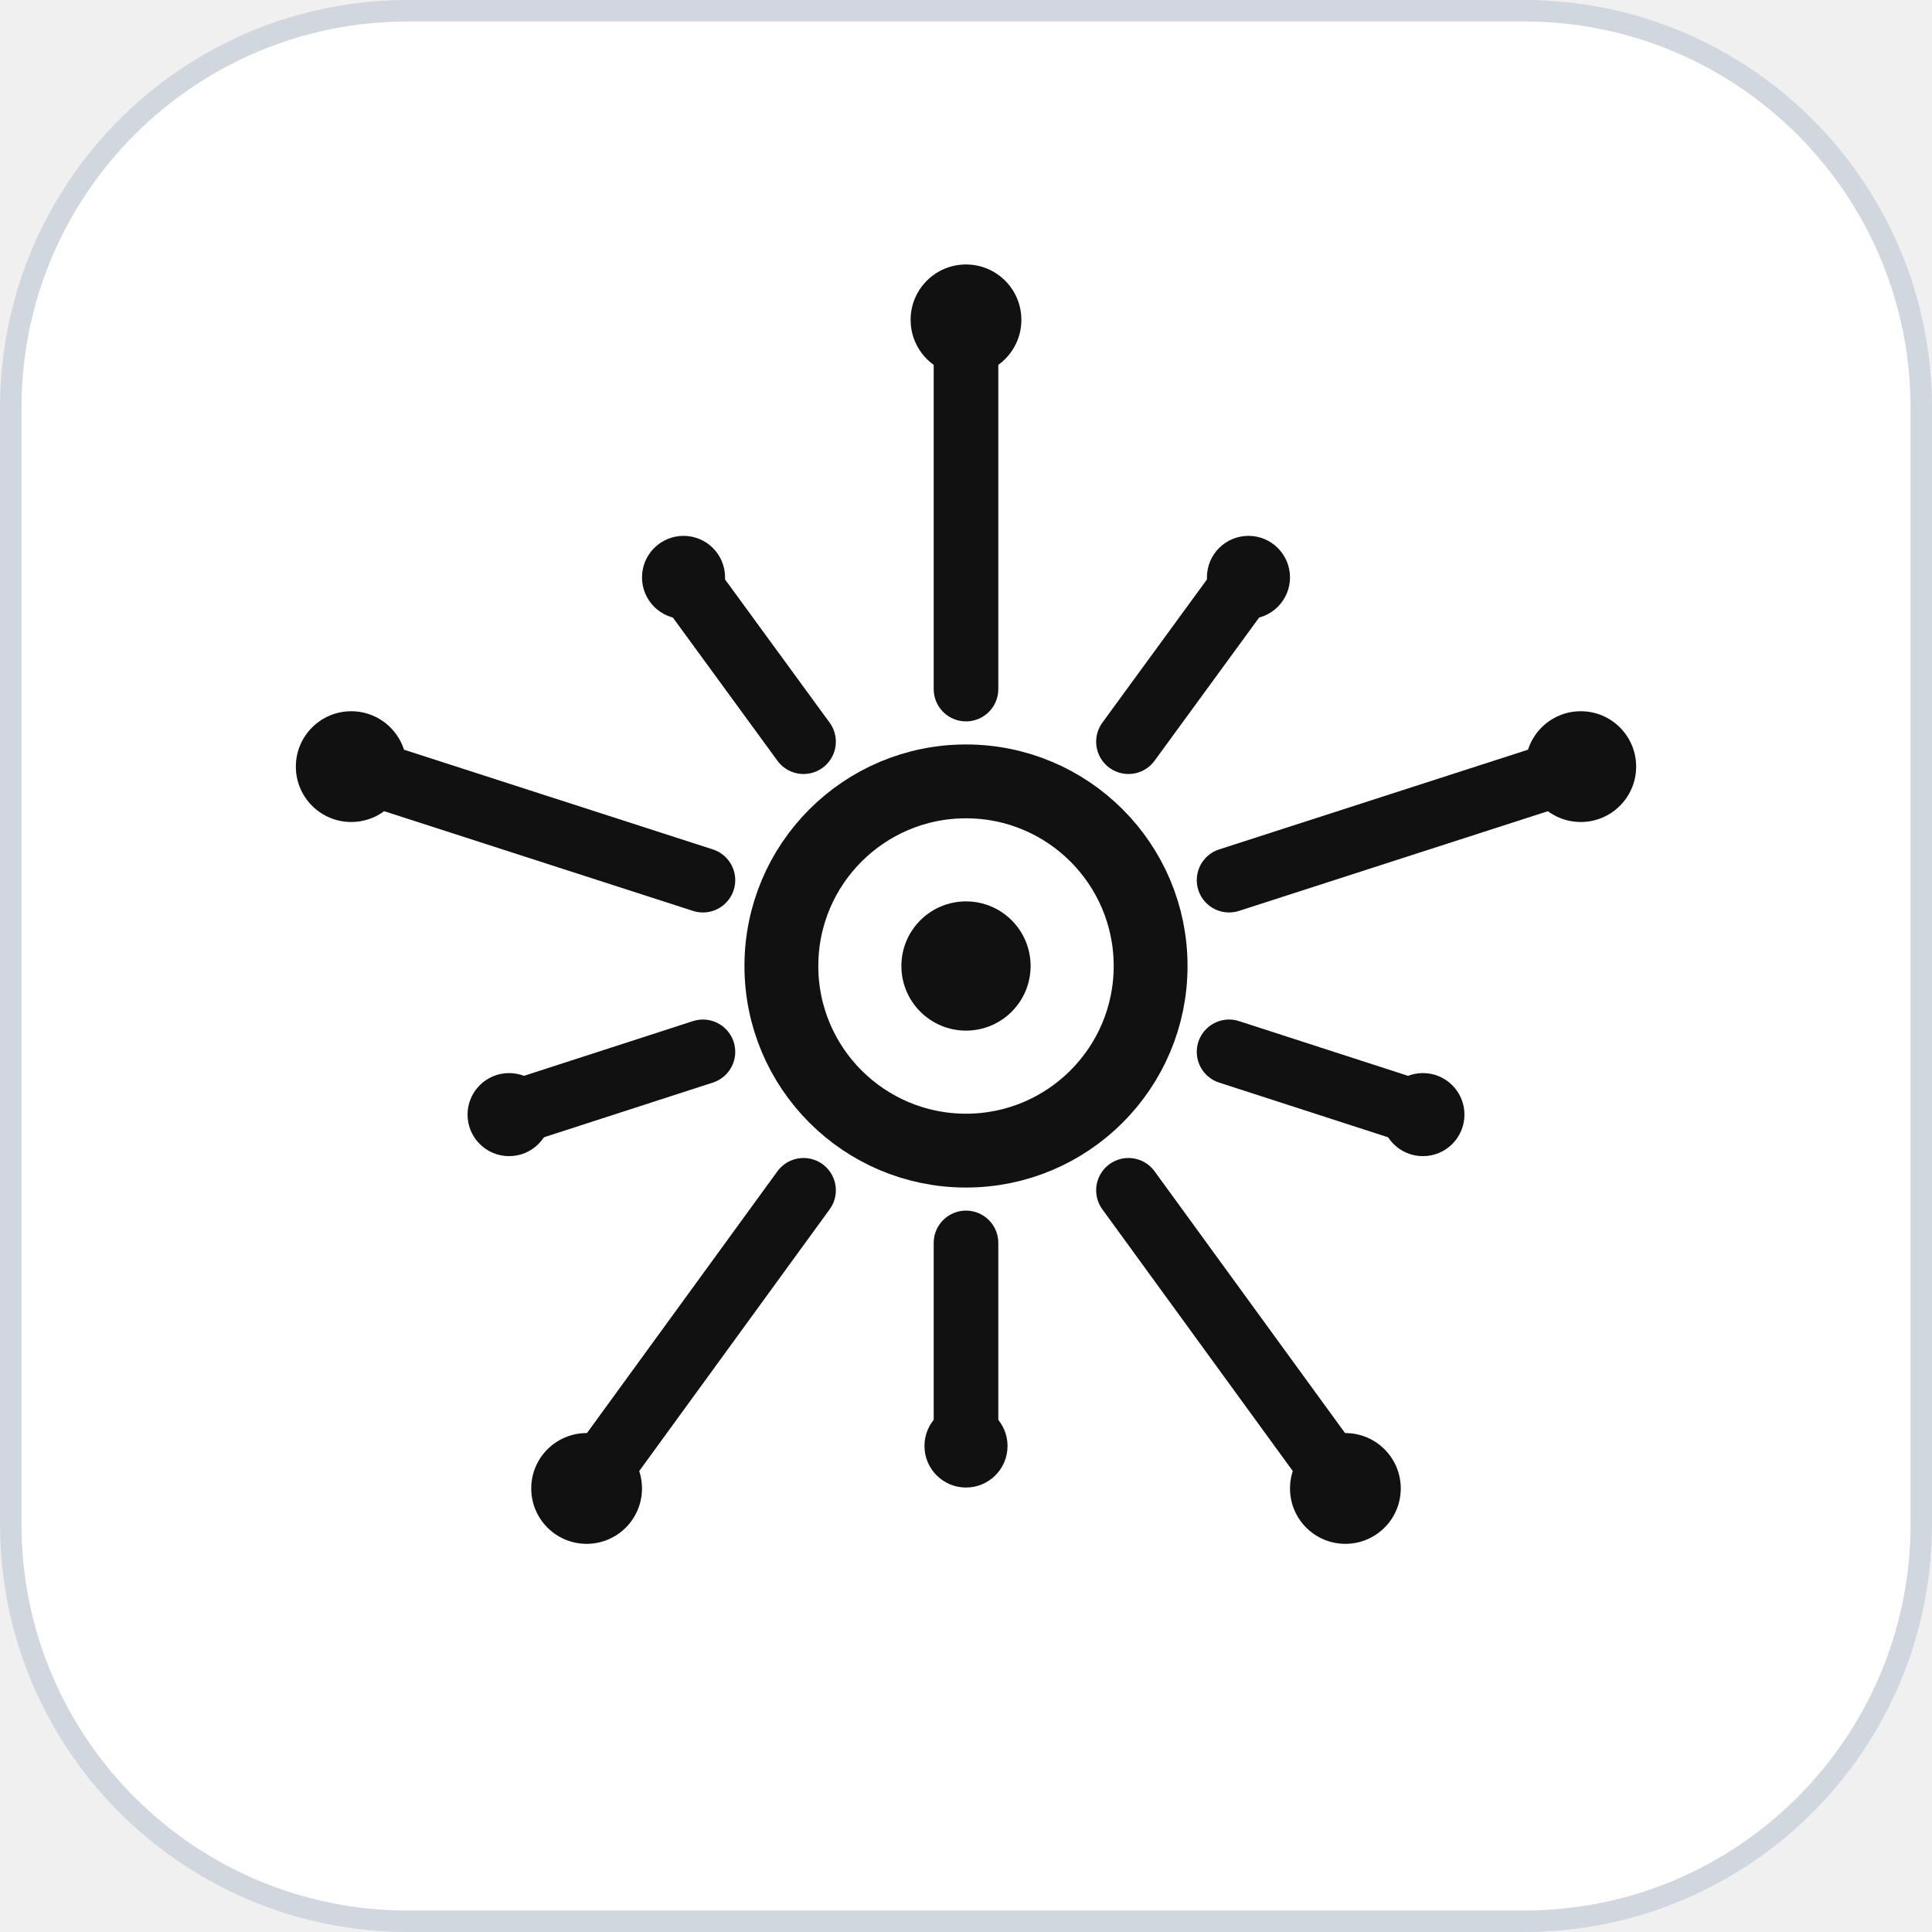
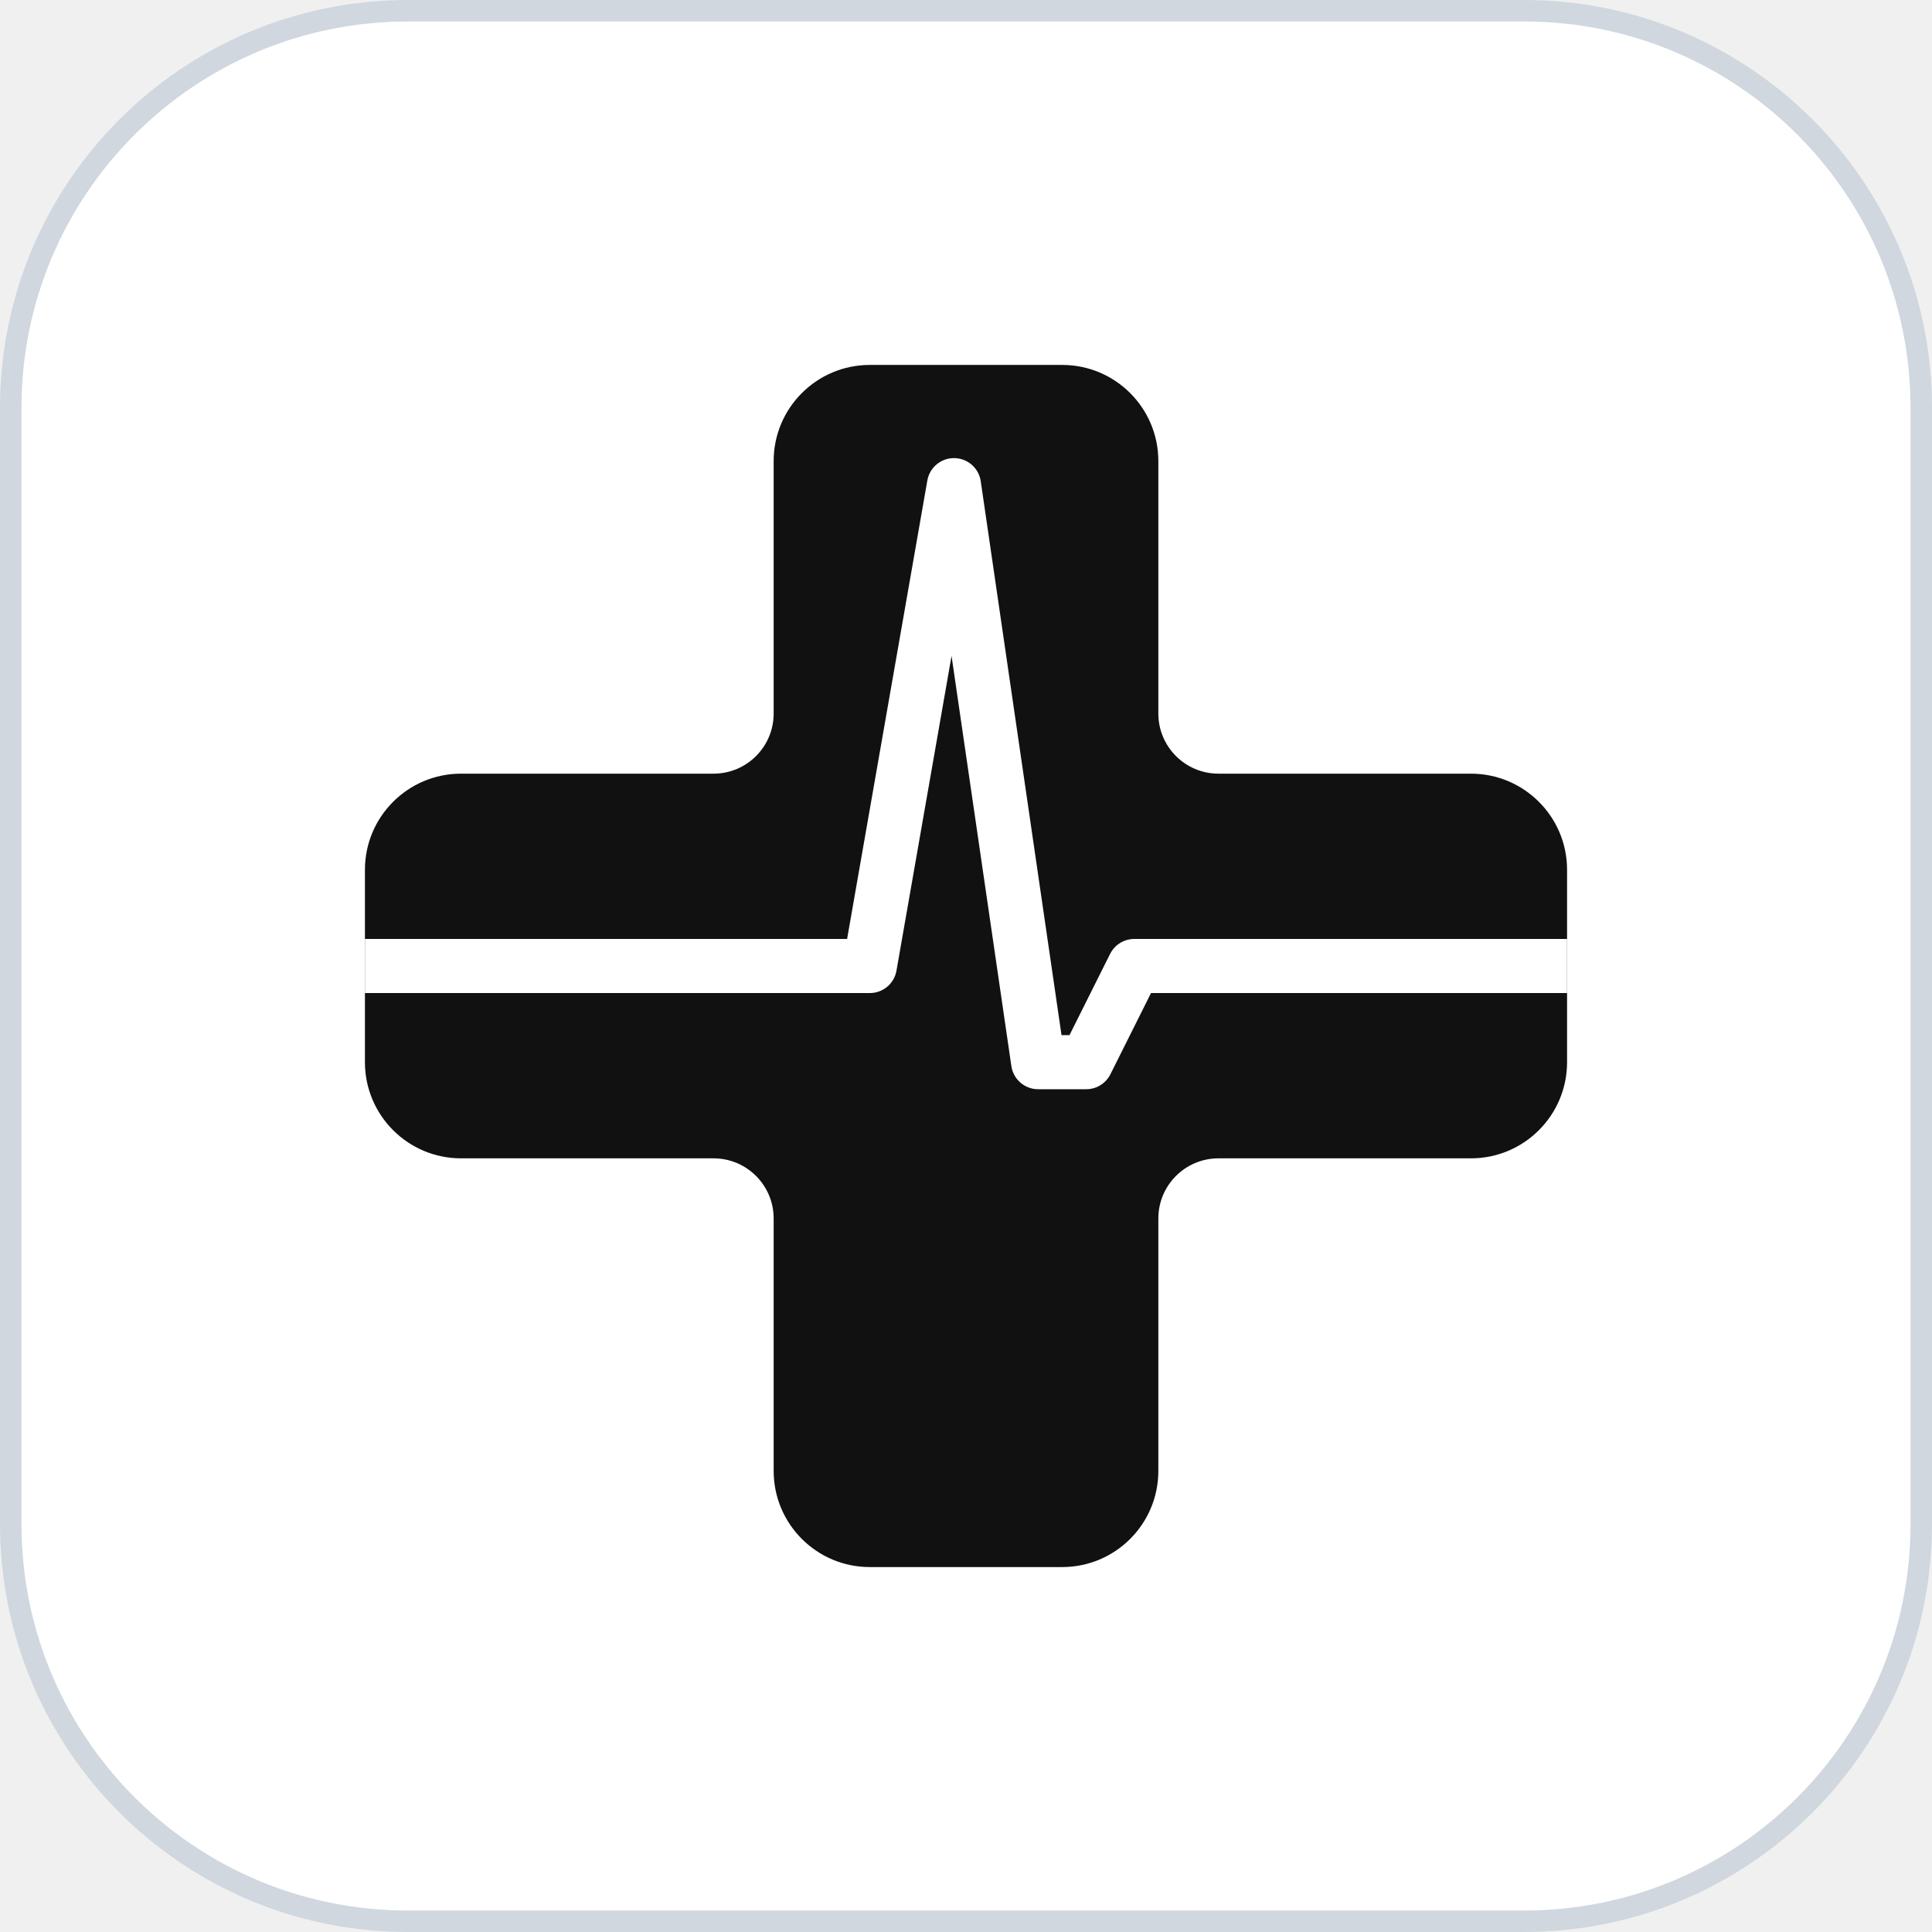
<svg xmlns="http://www.w3.org/2000/svg" viewBox="0 0 180 180" width="180" height="180" role="img" aria-label="Nerve">
  <rect x="1" y="1" width="178" height="178" rx="37" fill="#ffffff" stroke="#d0d7de" stroke-width="2" />
-   <g transform="translate(90 90) scale(0.86) translate(-90 -90)">
-     <circle cx="90" cy="90" r="20" fill="none" stroke="#111111" stroke-width="8" />
-     <path d="M90.0 60.0 L90.0 20.0" fill="none" stroke="#111111" stroke-width="7" stroke-linecap="round" />
-     <circle cx="90.0" cy="20.0" r="6" fill="#111111" />
-     <path d="M107.6 65.7 L120.6 47.9" fill="none" stroke="#111111" stroke-width="7" stroke-linecap="round" />
-     <circle cx="120.6" cy="47.9" r="4.5" fill="#111111" />
-     <path d="M118.5 80.7 L156.6 68.4" fill="none" stroke="#111111" stroke-width="7" stroke-linecap="round" />
-     <circle cx="156.6" cy="68.4" r="6" fill="#111111" />
-     <path d="M118.5 99.3 L139.5 106.1" fill="none" stroke="#111111" stroke-width="7" stroke-linecap="round" />
-     <circle cx="139.5" cy="106.1" r="4.5" fill="#111111" />
-     <path d="M107.6 114.3 L131.1 146.6" fill="none" stroke="#111111" stroke-width="7" stroke-linecap="round" />
-     <circle cx="131.1" cy="146.6" r="6" fill="#111111" />
-     <path d="M90.0 120.0 L90.0 142.0" fill="none" stroke="#111111" stroke-width="7" stroke-linecap="round" />
-     <circle cx="90.0" cy="142.0" r="4.5" fill="#111111" />
-     <path d="M72.4 114.3 L48.9 146.6" fill="none" stroke="#111111" stroke-width="7" stroke-linecap="round" />
-     <circle cx="48.9" cy="146.6" r="6" fill="#111111" />
-     <path d="M61.5 99.3 L40.5 106.1" fill="none" stroke="#111111" stroke-width="7" stroke-linecap="round" />
-     <circle cx="40.5" cy="106.1" r="4.5" fill="#111111" />
-     <path d="M61.5 80.7 L23.4 68.4" fill="none" stroke="#111111" stroke-width="7" stroke-linecap="round" />
-     <circle cx="23.4" cy="68.4" r="6" fill="#111111" />
-     <path d="M72.4 65.7 L59.4 47.9" fill="none" stroke="#111111" stroke-width="7" stroke-linecap="round" />
-     <circle cx="59.4" cy="47.9" r="4.5" fill="#111111" />
-     <circle cx="90" cy="90" r="7" fill="#111111" />
+   <g transform="translate(90 90) scale(1.12) translate(-692 -150)">
+     <defs>
+       <clipPath id="nerve-icon-light-cross">
+         <path d="M676.00 108.00 C676.00 103.58 679.58 100.00 684.00 100.00 L700.00 100.00 C704.42 100.00 708.00 103.58 708.00 108.00 L708.00 129.00 C708.00 131.76 710.24 134.00 713.00 134.00 L734.00 134.00 C738.42 134.00 742.00 137.58 742.00 142.00 L742.00 158.00 C742.00 162.42 738.42 166.00 734.00 166.00 L713.00 166.00 C710.24 166.00 708.00 168.24 708.00 171.00 L708.00 192.00 C708.00 196.42 704.42 200.00 700.00 200.00 L684.00 200.00 C679.58 200.00 676.00 196.42 676.00 192.00 L676.00 171.00 C676.00 168.24 673.76 166.00 671.00 166.00 L650.00 166.00 C645.58 166.00 642.00 162.42 642.00 158.00 L642.00 142.00 C642.00 137.58 645.58 134.00 650.00 134.00 L671.00 134.00 C673.76 134.00 676.00 131.76 676.00 129.00 Z" />
+       </clipPath>
+     </defs>
+     <path fill="#111111" d="M676.00 108.00 C676.00 103.58 679.58 100.00 684.00 100.00 L700.00 100.00 C704.42 100.00 708.00 103.58 708.00 108.00 L708.00 129.00 C708.00 131.76 710.24 134.00 713.00 134.00 L734.00 134.00 C738.42 134.00 742.00 137.58 742.00 142.00 L742.00 158.00 C742.00 162.42 738.42 166.00 734.00 166.00 L713.00 166.00 C710.24 166.00 708.00 168.24 708.00 171.00 L708.00 192.00 C708.00 196.42 704.42 200.00 700.00 200.00 L684.00 200.00 C679.58 200.00 676.00 196.42 676.00 192.00 L676.00 171.00 C676.00 168.24 673.76 166.00 671.00 166.00 L650.00 166.00 C645.58 166.00 642.00 162.42 642.00 158.00 L642.00 142.00 C642.00 137.58 645.58 134.00 650.00 134.00 L671.00 134.00 C673.76 134.00 676.00 131.76 676.00 129.00 Z" />
+     <path d="M630 150 H678 L684 150 L691 110 L698 158 L702 158 L706 150 H756" clip-path="url(#nerve-icon-light-cross)" fill="none" stroke="#ffffff" stroke-width="4.5" stroke-linejoin="round" stroke-linecap="round" />
  </g>
</svg>
